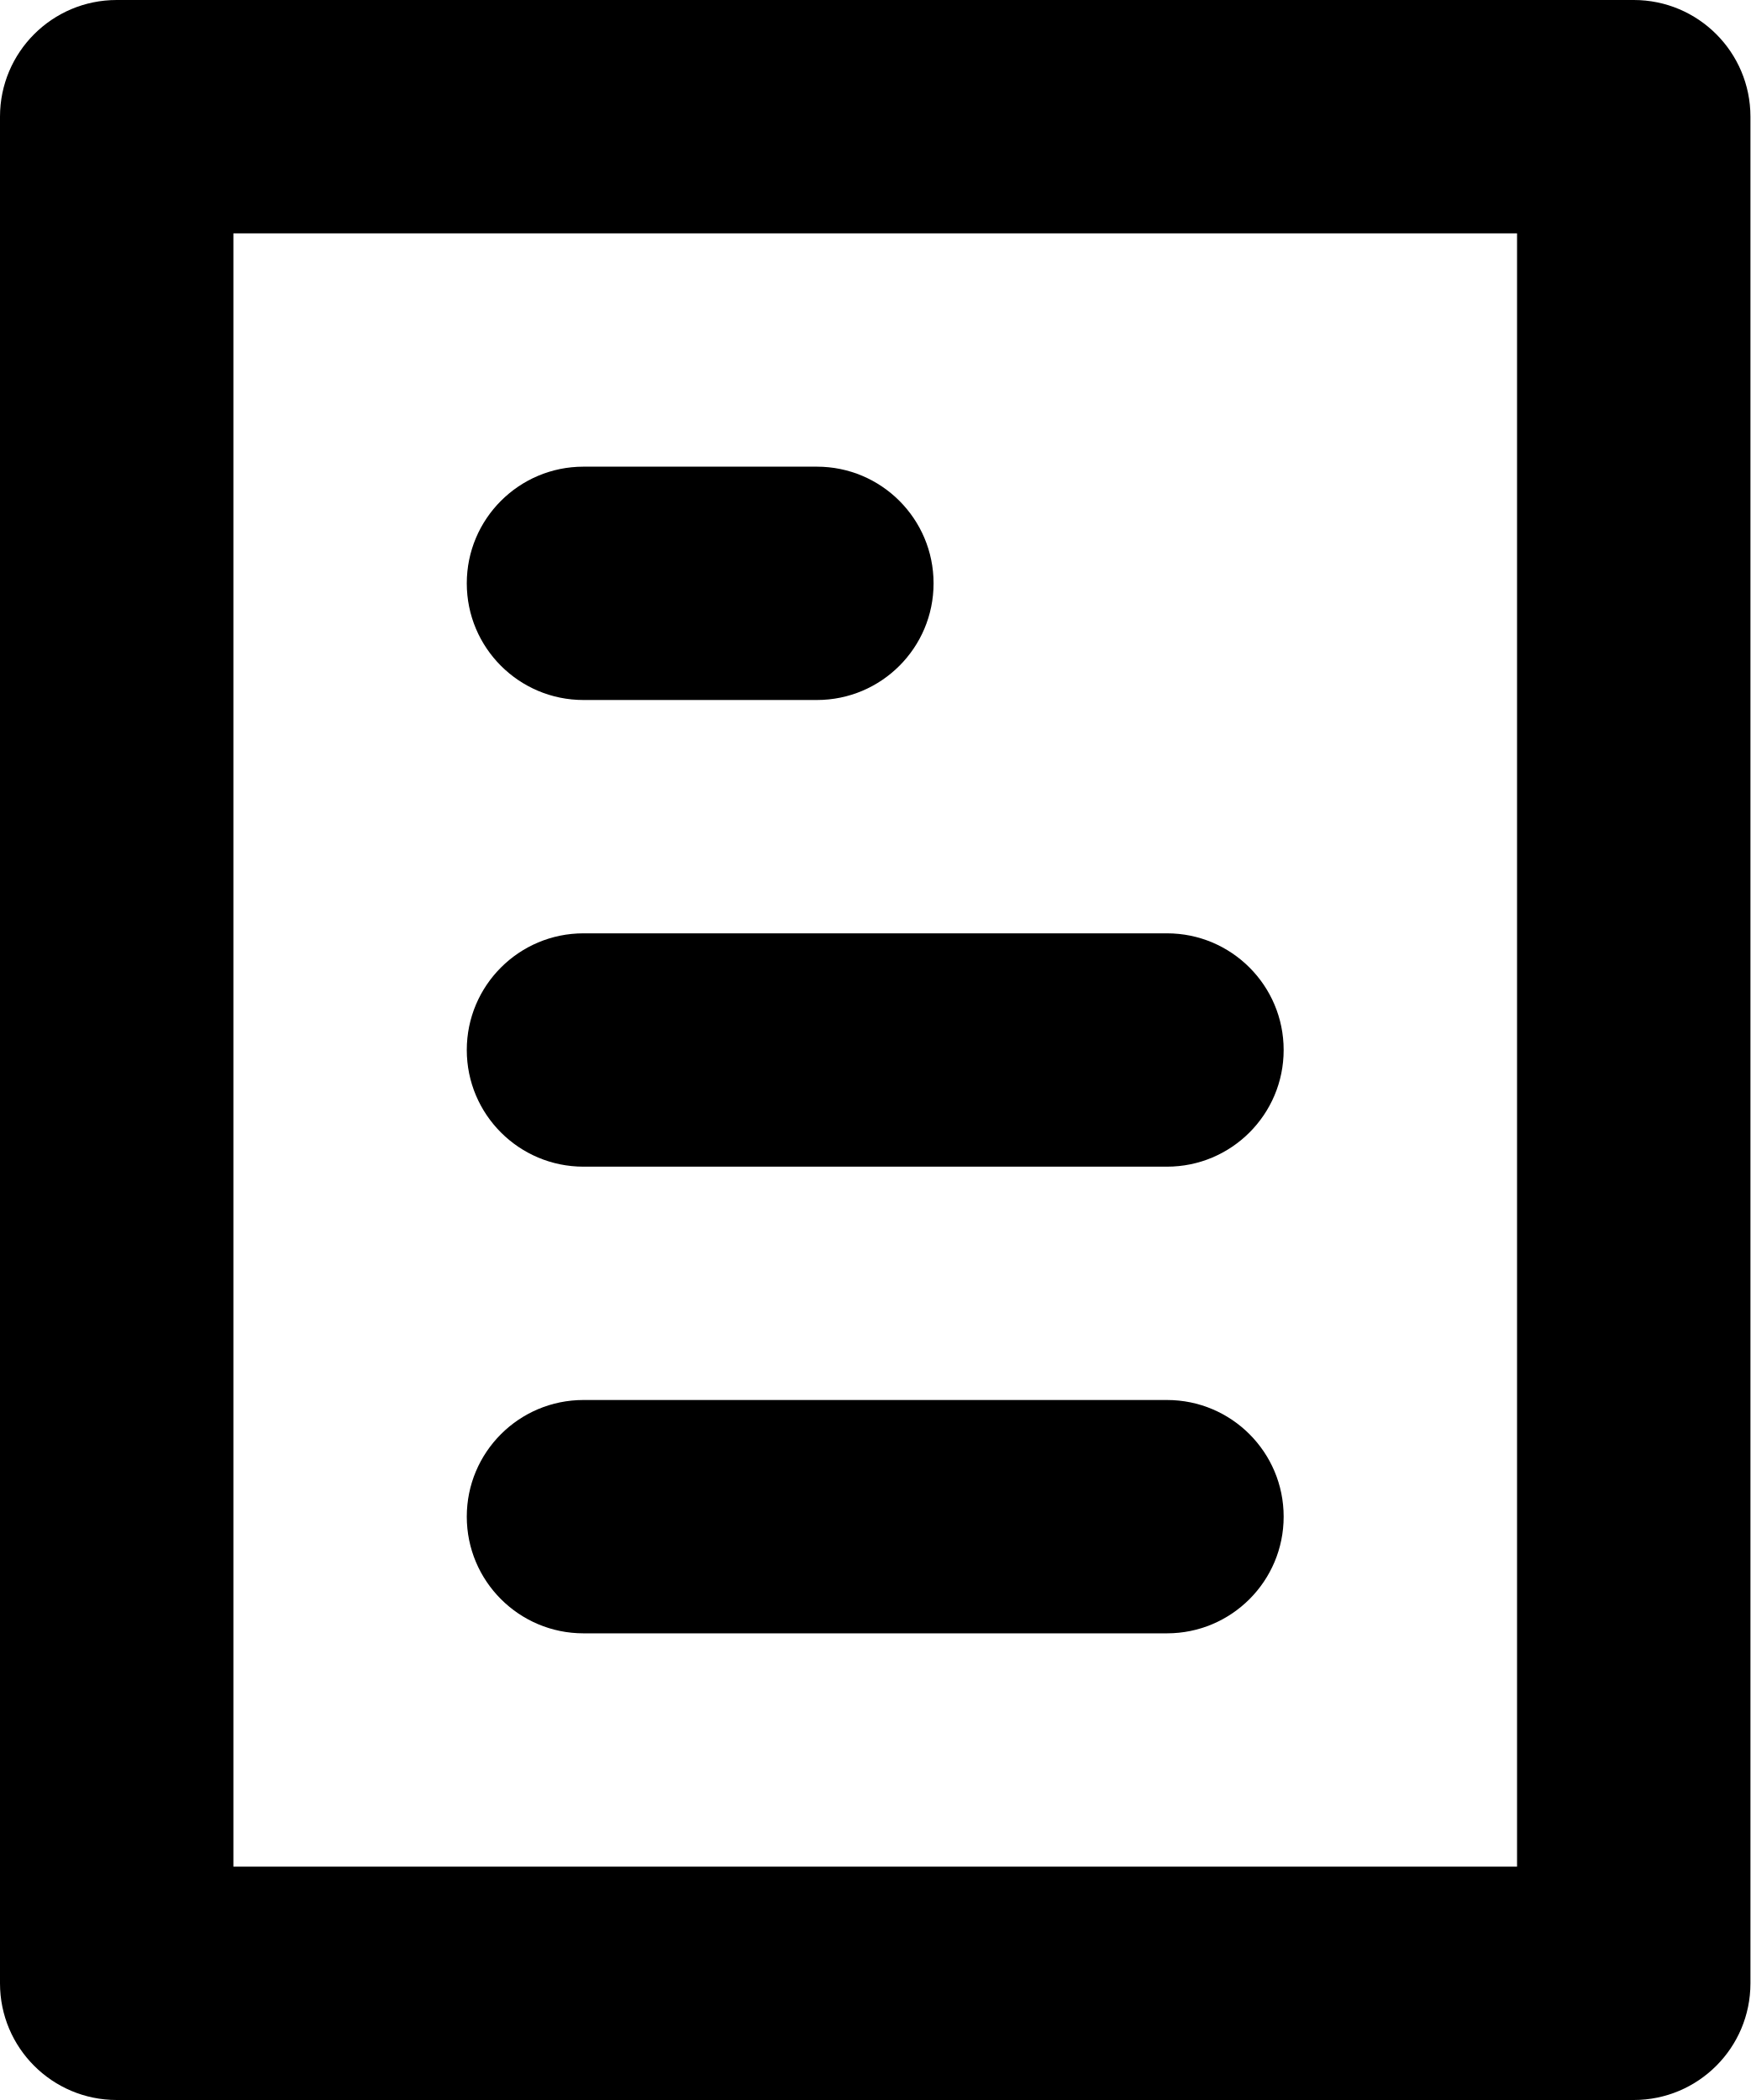
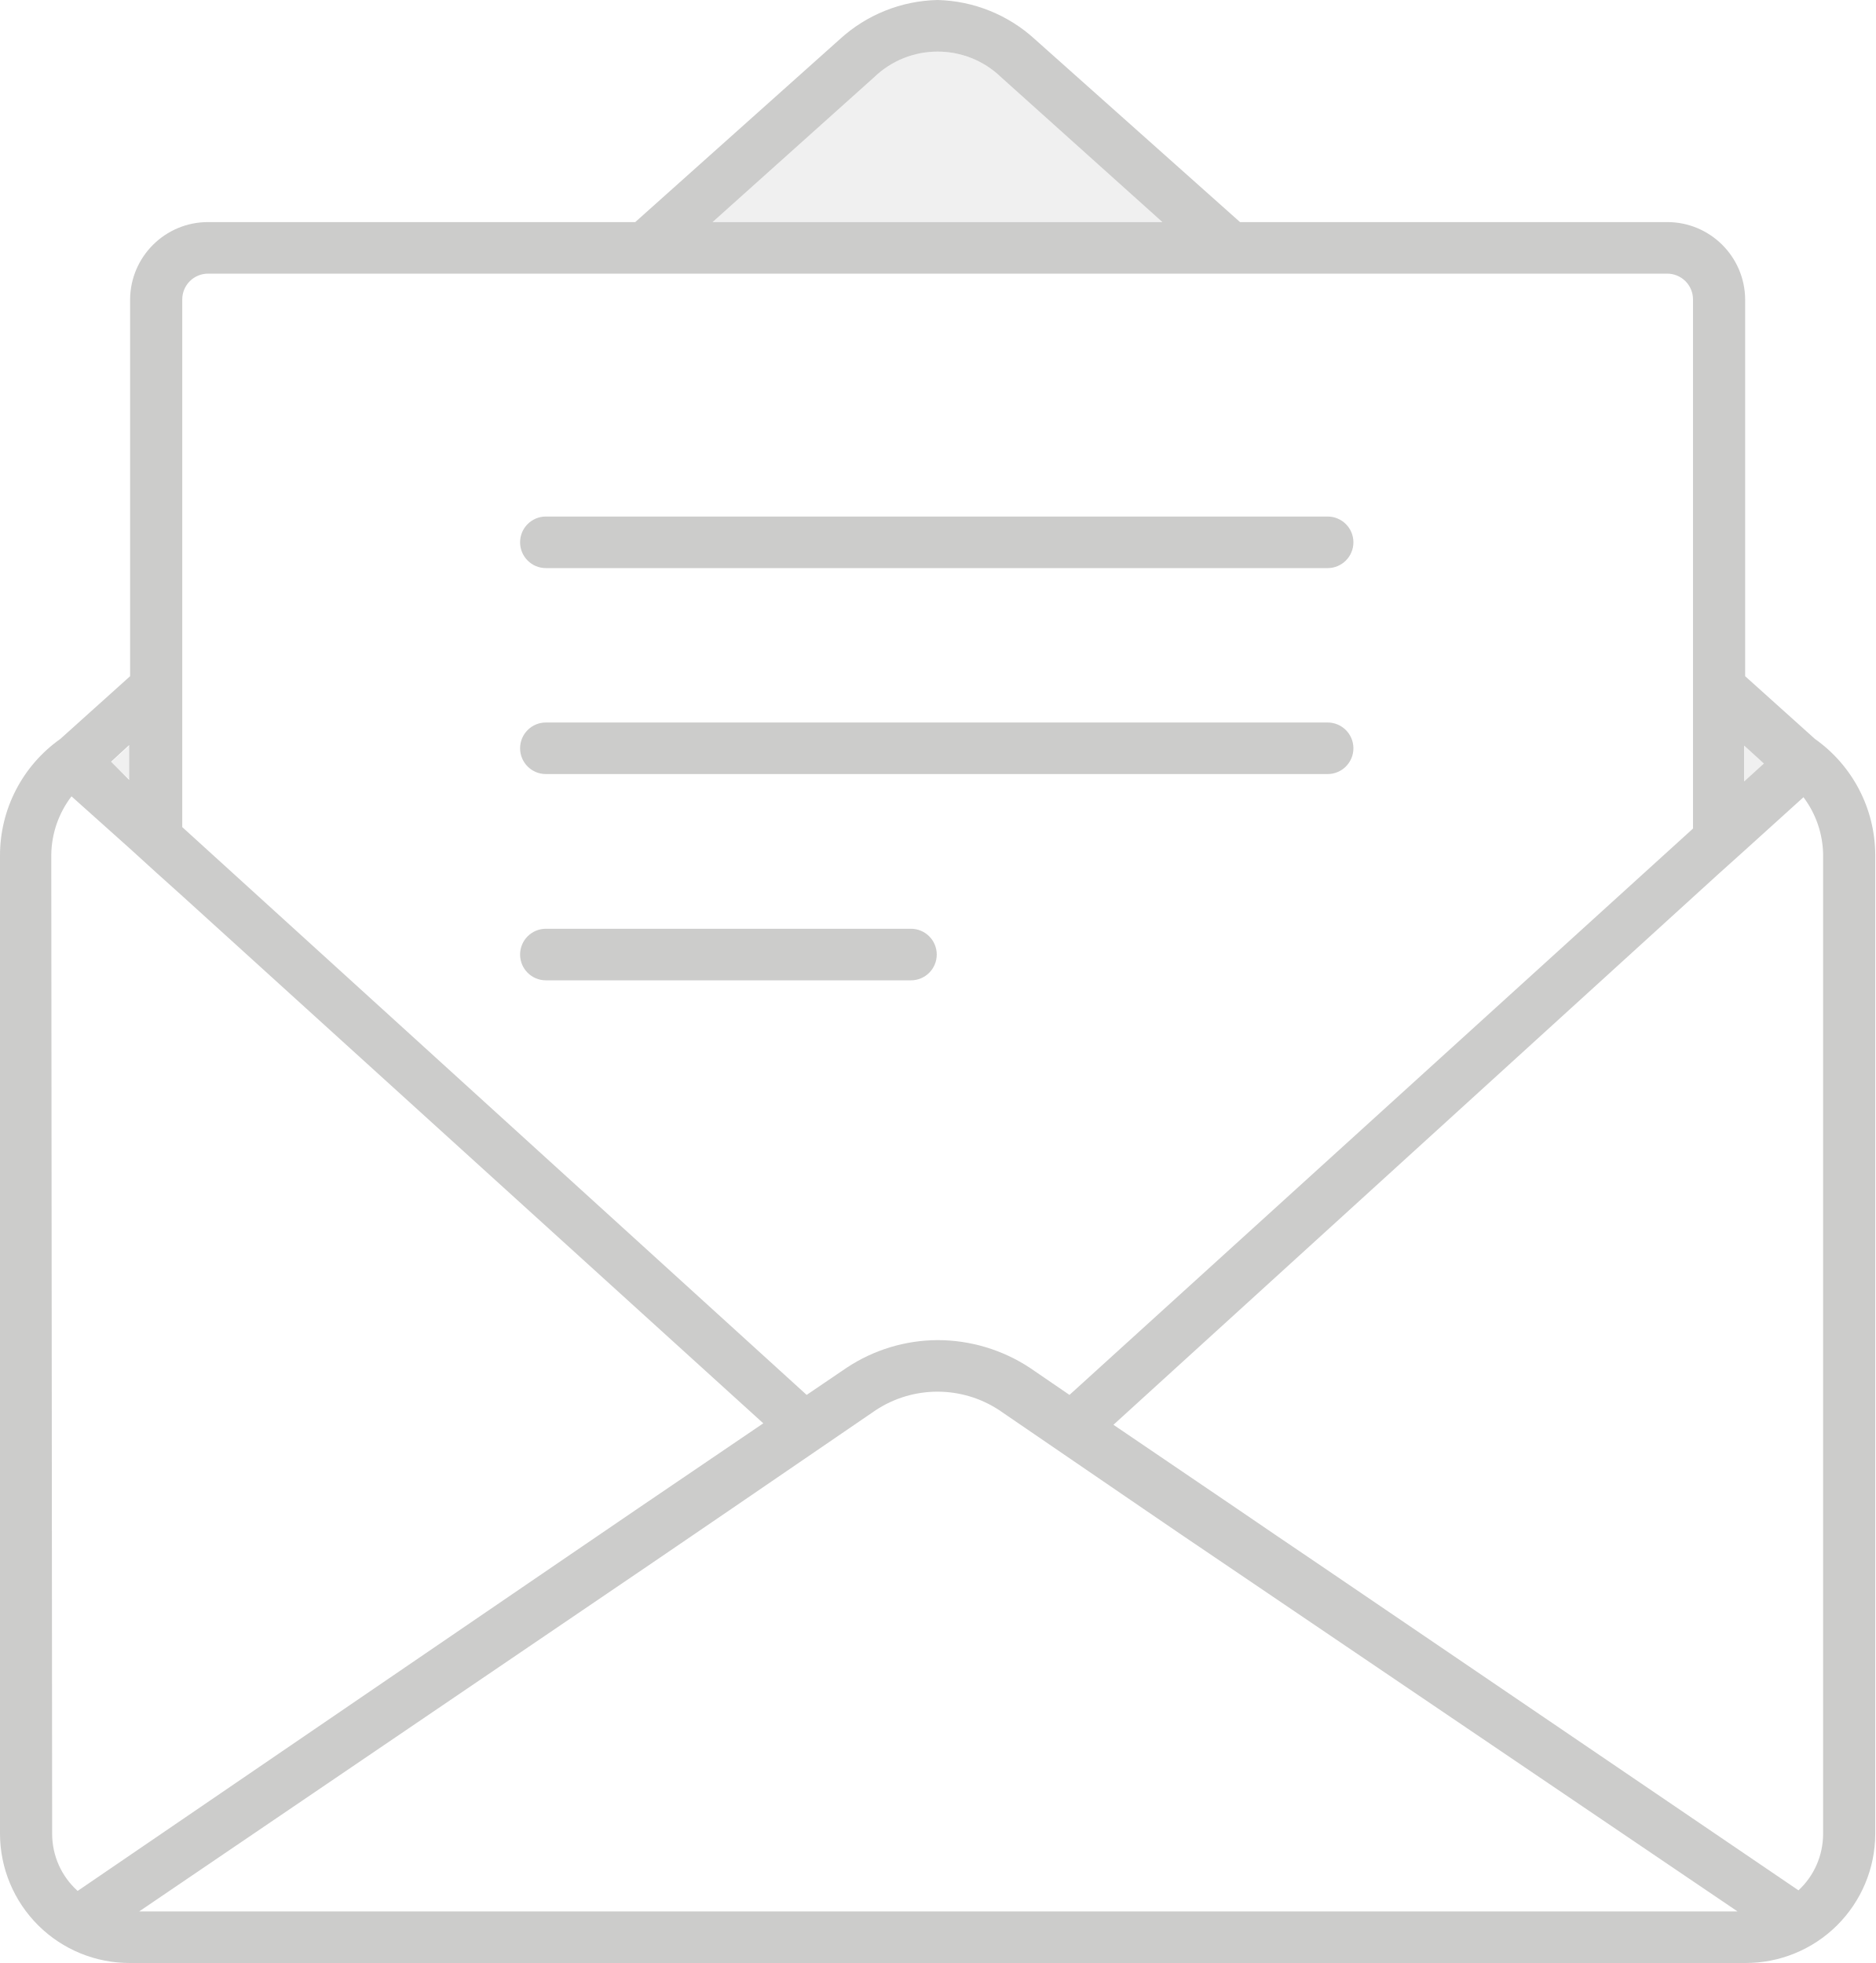
- <svg xmlns="http://www.w3.org/2000/svg" id="Layer_1" data-name="Layer 1" viewBox="0 0 15 18">
-   <path d="M13,2V16H2V2H13m1-2H1A1,1,0,0,0,0,1V17a1,1,0,0,0,1,1H14a1,1,0,0,0,1-1V1a1,1,0,0,0-1-1h0Z" transform="translate(0 0)" />
-   <path d="M11,9a1,1,0,0,1-1,1H5A1,1,0,0,1,4,9H4A1,1,0,0,1,5,8h5a1,1,0,0,1,1,1h0Z" transform="translate(0 0)" />
-   <path d="M8,5A1,1,0,0,1,7,6H5A1,1,0,0,1,4,5H4A1,1,0,0,1,5,4H7A1,1,0,0,1,8,5H8Z" transform="translate(0 0)" />
-   <path d="M11,13a1,1,0,0,1-1,1H5a1,1,0,0,1-1-1H4a1,1,0,0,1,1-1h5a1,1,0,0,1,1,1h0Z" transform="translate(0 0)" />
+ <svg xmlns="http://www.w3.org/2000/svg" width="64" height="67" viewBox="0 0 64 67">
+   <g fill="none" fill-rule="evenodd">
+     <rect width="28.44" height="1.76" x="17.75" y="17.63" fill="#CCCCCB" fill-rule="nonzero" rx=".88" />
+     <rect width="28.44" height="1.76" x="17.75" y="24.66" fill="#CCCCCB" fill-rule="nonzero" rx=".88" />
+     <rect width="14.22" height="1.76" x="17.75" y="31.7" fill="#CCCCCB" fill-rule="nonzero" rx=".88" />
+     <path fill-opacity=".1" d="M34.15,2.64 C32.937,1.468 31.013,1.468 29.8,2.64 L24.3,7.58 L39.64,7.58 L34.15,2.64 Z" />
+     <polygon fill="#CCC" fill-rule="nonzero" points="59.55 25.45 59.55 26.67 60.23 26.06" opacity=".3" />
+     <path fill="#CCC" fill-rule="nonzero" d="M34.17,2.64 C32.96,1.469 31.04,1.469 29.83,2.64 L24.32,7.58 L39.67,7.58 L34.17,2.64 Z" opacity=".3" />
+     <polygon fill="#CCC" fill-rule="nonzero" points="4.44 25.43 3.79 26.02 4.44 26.62" opacity=".3" />
+     <path fill="#CCCCCB" fill-rule="nonzero" d="M61.94,25.22 L59.56,23.08 L59.56,10.22 C59.549,8.755 58.355,7.574 56.89,7.58 L42.32,7.58 L35.32,1.34 C34.412,0.507 33.232,0.031 32,0 C30.761,0.026 29.574,0.502 28.66,1.34 L21.68,7.58 L7.11,7.58 C5.645,7.574 4.451,8.755 4.44,10.22 L4.44,23.08 L2.06,25.22 C0.762,26.137 -0.007,27.63 -1.77635684e-15,29.22 L-1.77635684e-15,62.6 C0.005,63.772 0.476,64.894 1.309,65.72 C2.141,66.545 3.268,67.005 4.44,67 L59.56,67 C60.732,67.005 61.859,66.545 62.691,65.72 C63.524,64.894 63.995,63.772 64,62.6 L64,29.18 C63.994,27.604 63.227,26.129 61.94,25.22 Z M62.22,62.6 C62.218,63.329 61.914,64.024 61.38,64.52 L44.89,53.31 L43.59,52.43 L42.3,51.55 L38,48.63 L57.77,30.63 L58.66,29.82 L59.55,29.02 L61.55,27.21 C61.969,27.768 62.204,28.442 62.22,29.14 L62.22,62.6 Z M4.75,65.24 L22.31,53.31 L23.6,52.43 L24.89,51.55 L29.89,48.13 C31.168,47.29 32.822,47.29 34.1,48.13 L39.1,51.55 L40.39,52.43 L41.69,53.31 L59.3,65.24 L4.75,65.24 Z M1.75,29.18 C1.758,28.456 2,27.755 2.44,27.18 L4.44,28.97 L5.33,29.78 L6.22,30.58 L26.05,48.58 L21.75,51.5 L20.46,52.38 L19.17,53.26 L2.65,64.54 C2.098,64.046 1.782,63.341 1.78,62.6 L1.75,29.18 Z M4.41,25.43 L4.41,26.62 L3.79,26 L4.41,25.43 Z M60.2,26.06 L59.53,26.67 L59.53,25.45 L60.2,26.06 Z M39.67,7.58 L24.32,7.58 L29.83,2.64 C31.04,1.469 32.96,1.469 34.17,2.64 L39.67,7.58 Z M6.22,21.48 L6.22,10.22 C6.22,9.985 6.314,9.76 6.481,9.594 C6.648,9.429 6.875,9.337 7.11,9.34 L56.89,9.34 C57.125,9.337 57.352,9.429 57.519,9.594 C57.686,9.76 57.78,9.985 57.78,10.22 L57.78,28.28 L36.5,47.61 L35.14,46.68 C34.207,46.068 33.116,45.741 32,45.74 C30.897,45.745 29.82,46.071 28.9,46.68 L27.53,47.61 L6.22,28.23 L6.22,21.48 Z" />
+   </g>
</svg>
